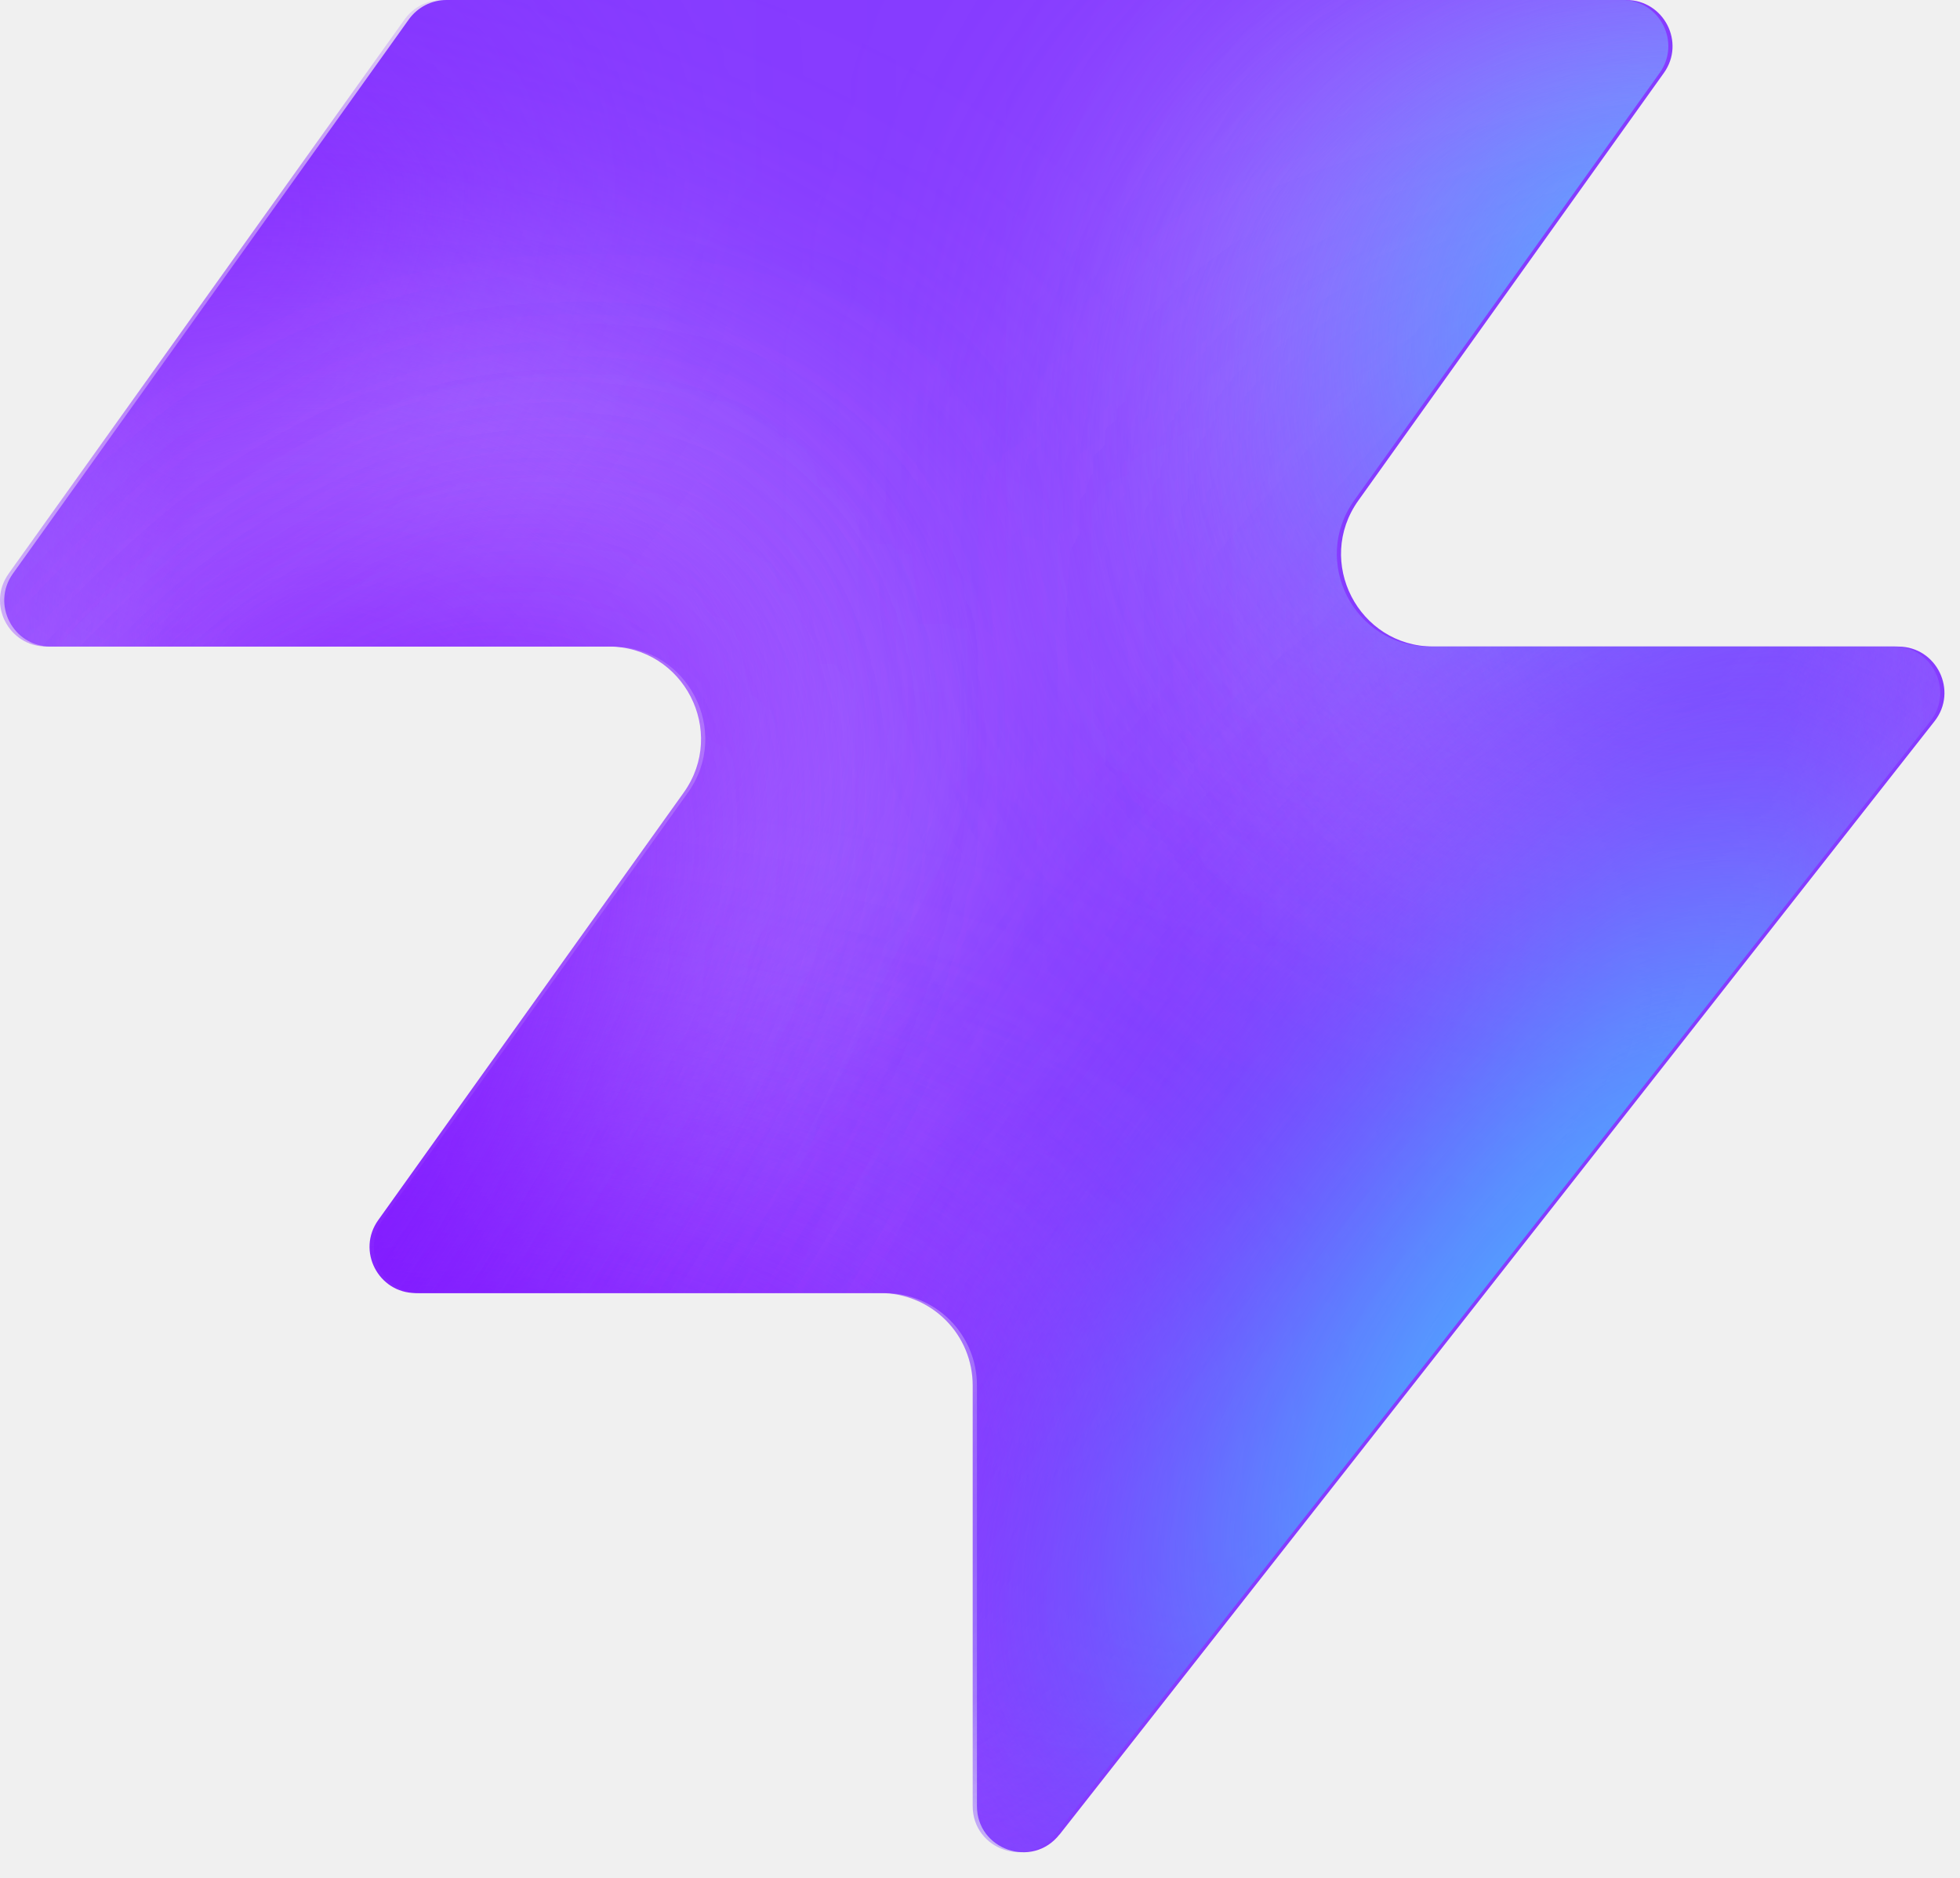
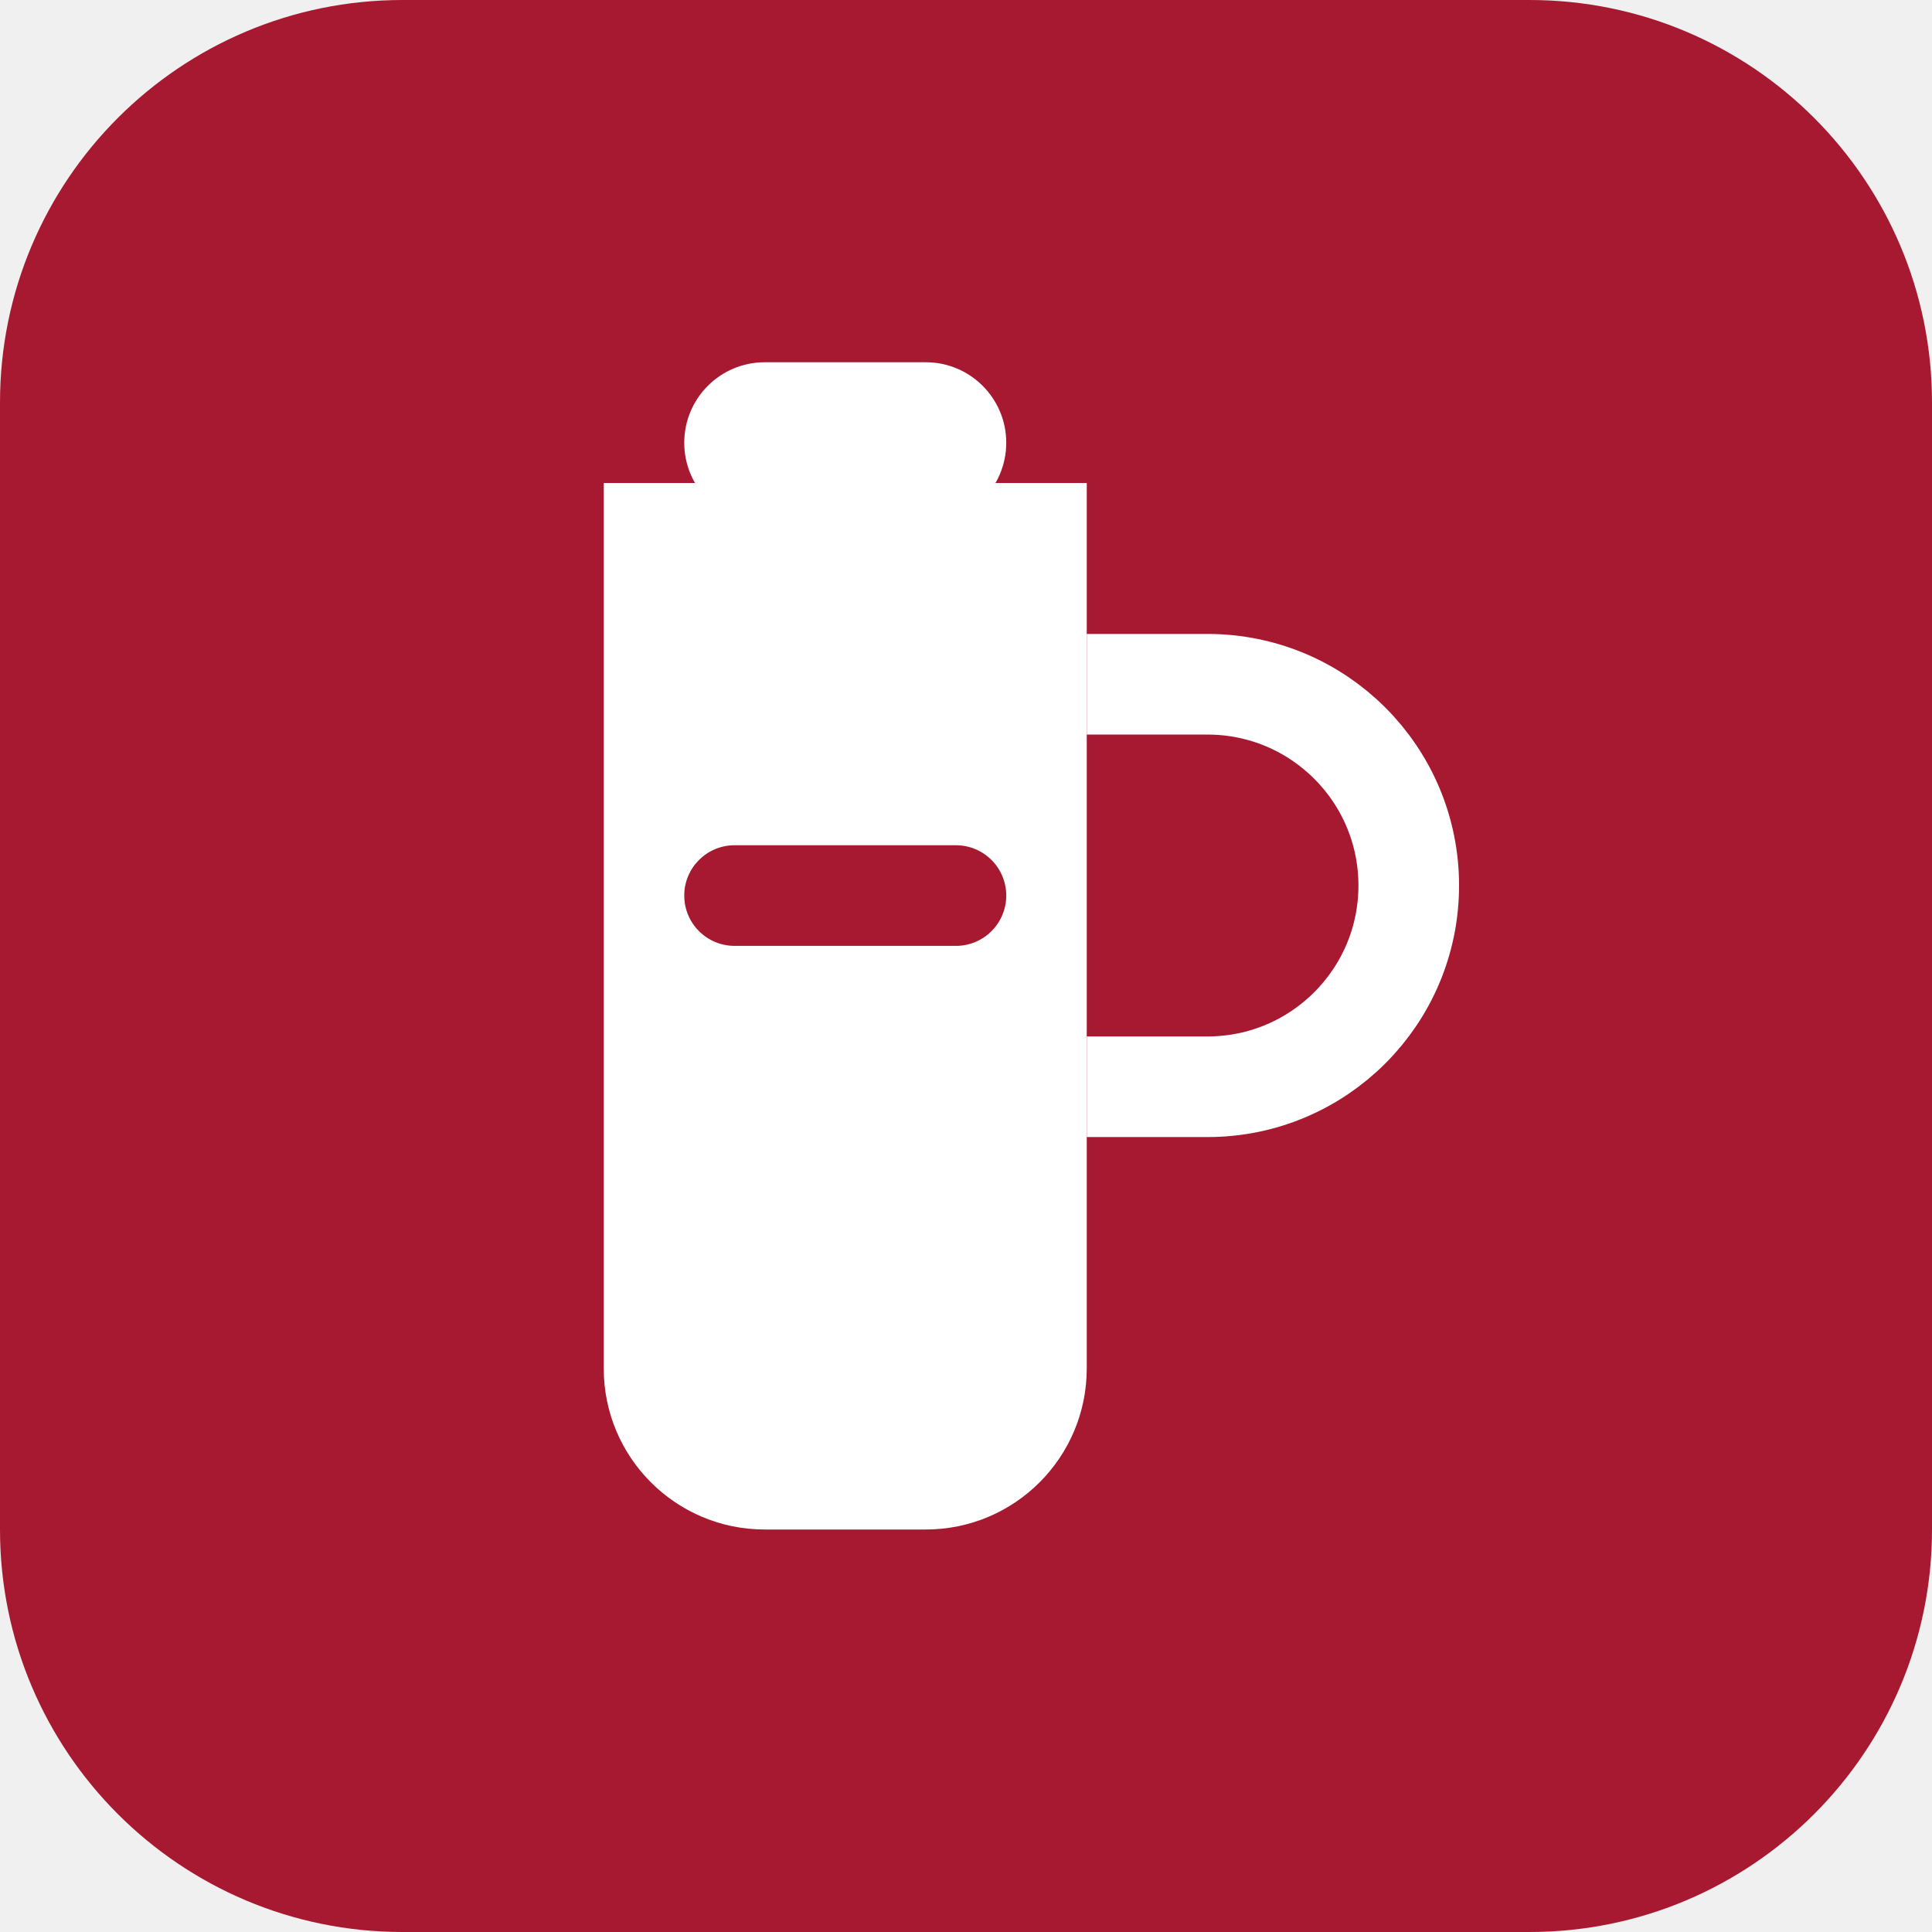
- <svg xmlns="http://www.w3.org/2000/svg" width="48" height="46" fill="none" viewBox="0 0 48 46">
-   <path fill="#863bff" d="M25.946 44.938c-.664.845-2.021.375-2.021-.698V33.937a2.26 2.26 0 0 0-2.262-2.262H10.287c-.92 0-1.456-1.04-.92-1.788l7.48-10.471c1.07-1.497 0-3.578-1.842-3.578H1.237c-.92 0-1.456-1.04-.92-1.788L10.013.474c.214-.297.556-.474.92-.474h28.894c.92 0 1.456 1.04.92 1.788l-7.48 10.471c-1.07 1.498 0 3.579 1.842 3.579h11.377c.943 0 1.473 1.088.89 1.83L25.947 44.94z" style="fill:#863bff;fill:color(display-p3 .525 .23 1);fill-opacity:1" />
-   <mask id="a" width="48" height="46" x="0" y="0" maskUnits="userSpaceOnUse" style="mask-type:alpha">
-     <path fill="#000" d="M25.842 44.938c-.664.844-2.021.375-2.021-.698V33.937a2.26 2.26 0 0 0-2.262-2.262H10.183c-.92 0-1.456-1.04-.92-1.788l7.48-10.471c1.07-1.498 0-3.579-1.842-3.579H1.133c-.92 0-1.456-1.04-.92-1.787L9.91.473c.214-.297.556-.474.92-.474h28.894c.92 0 1.456 1.04.92 1.788l-7.48 10.471c-1.07 1.498 0 3.578 1.842 3.578h11.377c.943 0 1.473 1.088.89 1.832L25.843 44.94z" style="fill:#000;fill-opacity:1" />
-   </mask>
-   <g mask="url(#a)">
-     <g filter="url(#b)">
-       <ellipse cx="5.508" cy="14.704" fill="#ede6ff" rx="5.508" ry="14.704" style="fill:#ede6ff;fill:color(display-p3 .927 .903 1);fill-opacity:1" transform="matrix(.00324 1 1 -.00324 -4.47 31.516)" />
-     </g>
-     <g filter="url(#c)">
-       <ellipse cx="10.399" cy="29.851" fill="#ede6ff" rx="10.399" ry="29.851" style="fill:#ede6ff;fill:color(display-p3 .927 .903 1);fill-opacity:1" transform="matrix(.00324 1 1 -.00324 -39.328 7.883)" />
-     </g>
-     <g filter="url(#d)">
-       <ellipse cx="5.508" cy="30.487" fill="#7e14ff" rx="5.508" ry="30.487" style="fill:#7e14ff;fill:color(display-p3 .492 .077 1);fill-opacity:1" transform="rotate(89.814 -25.913 -14.639)scale(1 -1)" />
-     </g>
-     <g filter="url(#e)">
-       <ellipse cx="5.508" cy="30.599" fill="#7e14ff" rx="5.508" ry="30.599" style="fill:#7e14ff;fill:color(display-p3 .492 .077 1);fill-opacity:1" transform="rotate(89.814 -32.644 -3.334)scale(1 -1)" />
-     </g>
-     <g filter="url(#f)">
-       <ellipse cx="5.508" cy="30.599" fill="#7e14ff" rx="5.508" ry="30.599" style="fill:#7e14ff;fill:color(display-p3 .492 .077 1);fill-opacity:1" transform="matrix(.00324 1 1 -.00324 -34.34 30.47)" />
-     </g>
-     <g filter="url(#g)">
-       <ellipse cx="14.072" cy="22.078" fill="#ede6ff" rx="14.072" ry="22.078" style="fill:#ede6ff;fill:color(display-p3 .927 .903 1);fill-opacity:1" transform="rotate(93.35 24.506 48.493)scale(-1 1)" />
-     </g>
-     <g filter="url(#h)">
-       <ellipse cx="3.47" cy="21.501" fill="#7e14ff" rx="3.47" ry="21.501" style="fill:#7e14ff;fill:color(display-p3 .492 .077 1);fill-opacity:1" transform="rotate(89.009 28.708 47.59)scale(-1 1)" />
-     </g>
-     <g filter="url(#i)">
-       <ellipse cx="3.47" cy="21.501" fill="#7e14ff" rx="3.47" ry="21.501" style="fill:#7e14ff;fill:color(display-p3 .492 .077 1);fill-opacity:1" transform="rotate(89.009 28.708 47.59)scale(-1 1)" />
-     </g>
-     <g filter="url(#j)">
-       <ellipse cx=".387" cy="8.972" fill="#7e14ff" rx="4.407" ry="29.108" style="fill:#7e14ff;fill:color(display-p3 .492 .077 1);fill-opacity:1" transform="rotate(39.51 .387 8.972)" />
-     </g>
-     <g filter="url(#k)">
-       <ellipse cx="47.523" cy="-6.092" fill="#7e14ff" rx="4.407" ry="29.108" style="fill:#7e14ff;fill:color(display-p3 .492 .077 1);fill-opacity:1" transform="rotate(37.892 47.523 -6.092)" />
-     </g>
-     <g filter="url(#l)">
-       <ellipse cx="41.412" cy="6.333" fill="#47bfff" rx="5.971" ry="9.665" style="fill:#47bfff;fill:color(display-p3 .28 .748 1);fill-opacity:1" transform="rotate(37.892 41.412 6.333)" />
-     </g>
-     <g filter="url(#m)">
-       <ellipse cx="-1.879" cy="38.332" fill="#7e14ff" rx="4.407" ry="29.108" style="fill:#7e14ff;fill:color(display-p3 .492 .077 1);fill-opacity:1" transform="rotate(37.892 -1.88 38.332)" />
-     </g>
-     <g filter="url(#n)">
-       <ellipse cx="-1.879" cy="38.332" fill="#7e14ff" rx="4.407" ry="29.108" style="fill:#7e14ff;fill:color(display-p3 .492 .077 1);fill-opacity:1" transform="rotate(37.892 -1.88 38.332)" />
-     </g>
-     <g filter="url(#o)">
-       <ellipse cx="35.651" cy="29.907" fill="#7e14ff" rx="4.407" ry="29.108" style="fill:#7e14ff;fill:color(display-p3 .492 .077 1);fill-opacity:1" transform="rotate(37.892 35.651 29.907)" />
-     </g>
-     <g filter="url(#p)">
-       <ellipse cx="38.418" cy="32.4" fill="#47bfff" rx="5.971" ry="15.297" style="fill:#47bfff;fill:color(display-p3 .28 .748 1);fill-opacity:1" transform="rotate(37.892 38.418 32.4)" />
-     </g>
-   </g>
-   <defs>
-     <filter id="b" width="60.045" height="41.654" x="-19.77" y="16.149" color-interpolation-filters="sRGB" filterUnits="userSpaceOnUse">
-       <feFlood flood-opacity="0" result="BackgroundImageFix" />
-       <feBlend in="SourceGraphic" in2="BackgroundImageFix" result="shape" />
-       <feGaussianBlur result="effect1_foregroundBlur_2002_17158" stdDeviation="7.659" />
-     </filter>
-     <filter id="c" width="90.34" height="51.437" x="-54.613" y="-7.533" color-interpolation-filters="sRGB" filterUnits="userSpaceOnUse">
-       <feFlood flood-opacity="0" result="BackgroundImageFix" />
-       <feBlend in="SourceGraphic" in2="BackgroundImageFix" result="shape" />
-       <feGaussianBlur result="effect1_foregroundBlur_2002_17158" stdDeviation="7.659" />
-     </filter>
-     <filter id="d" width="79.355" height="29.4" x="-49.64" y="2.03" color-interpolation-filters="sRGB" filterUnits="userSpaceOnUse">
-       <feFlood flood-opacity="0" result="BackgroundImageFix" />
-       <feBlend in="SourceGraphic" in2="BackgroundImageFix" result="shape" />
-       <feGaussianBlur result="effect1_foregroundBlur_2002_17158" stdDeviation="4.596" />
-     </filter>
-     <filter id="e" width="79.579" height="29.4" x="-45.045" y="20.029" color-interpolation-filters="sRGB" filterUnits="userSpaceOnUse">
-       <feFlood flood-opacity="0" result="BackgroundImageFix" />
-       <feBlend in="SourceGraphic" in2="BackgroundImageFix" result="shape" />
-       <feGaussianBlur result="effect1_foregroundBlur_2002_17158" stdDeviation="4.596" />
-     </filter>
-     <filter id="f" width="79.579" height="29.4" x="-43.513" y="21.178" color-interpolation-filters="sRGB" filterUnits="userSpaceOnUse">
-       <feFlood flood-opacity="0" result="BackgroundImageFix" />
-       <feBlend in="SourceGraphic" in2="BackgroundImageFix" result="shape" />
-       <feGaussianBlur result="effect1_foregroundBlur_2002_17158" stdDeviation="4.596" />
-     </filter>
-     <filter id="g" width="74.749" height="58.852" x="15.756" y="-17.901" color-interpolation-filters="sRGB" filterUnits="userSpaceOnUse">
-       <feFlood flood-opacity="0" result="BackgroundImageFix" />
-       <feBlend in="SourceGraphic" in2="BackgroundImageFix" result="shape" />
-       <feGaussianBlur result="effect1_foregroundBlur_2002_17158" stdDeviation="7.659" />
-     </filter>
-     <filter id="h" width="61.377" height="25.362" x="23.548" y="2.284" color-interpolation-filters="sRGB" filterUnits="userSpaceOnUse">
-       <feFlood flood-opacity="0" result="BackgroundImageFix" />
-       <feBlend in="SourceGraphic" in2="BackgroundImageFix" result="shape" />
-       <feGaussianBlur result="effect1_foregroundBlur_2002_17158" stdDeviation="4.596" />
-     </filter>
-     <filter id="i" width="61.377" height="25.362" x="23.548" y="2.284" color-interpolation-filters="sRGB" filterUnits="userSpaceOnUse">
-       <feFlood flood-opacity="0" result="BackgroundImageFix" />
-       <feBlend in="SourceGraphic" in2="BackgroundImageFix" result="shape" />
-       <feGaussianBlur result="effect1_foregroundBlur_2002_17158" stdDeviation="4.596" />
-     </filter>
-     <filter id="j" width="56.045" height="63.649" x="-27.636" y="-22.853" color-interpolation-filters="sRGB" filterUnits="userSpaceOnUse">
-       <feFlood flood-opacity="0" result="BackgroundImageFix" />
-       <feBlend in="SourceGraphic" in2="BackgroundImageFix" result="shape" />
-       <feGaussianBlur result="effect1_foregroundBlur_2002_17158" stdDeviation="4.596" />
-     </filter>
-     <filter id="k" width="54.814" height="64.646" x="20.116" y="-38.415" color-interpolation-filters="sRGB" filterUnits="userSpaceOnUse">
-       <feFlood flood-opacity="0" result="BackgroundImageFix" />
-       <feBlend in="SourceGraphic" in2="BackgroundImageFix" result="shape" />
-       <feGaussianBlur result="effect1_foregroundBlur_2002_17158" stdDeviation="4.596" />
-     </filter>
-     <filter id="l" width="33.541" height="35.313" x="24.641" y="-11.323" color-interpolation-filters="sRGB" filterUnits="userSpaceOnUse">
-       <feFlood flood-opacity="0" result="BackgroundImageFix" />
-       <feBlend in="SourceGraphic" in2="BackgroundImageFix" result="shape" />
-       <feGaussianBlur result="effect1_foregroundBlur_2002_17158" stdDeviation="4.596" />
-     </filter>
-     <filter id="m" width="54.814" height="64.646" x="-29.286" y="6.009" color-interpolation-filters="sRGB" filterUnits="userSpaceOnUse">
-       <feFlood flood-opacity="0" result="BackgroundImageFix" />
-       <feBlend in="SourceGraphic" in2="BackgroundImageFix" result="shape" />
-       <feGaussianBlur result="effect1_foregroundBlur_2002_17158" stdDeviation="4.596" />
-     </filter>
-     <filter id="n" width="54.814" height="64.646" x="-29.286" y="6.009" color-interpolation-filters="sRGB" filterUnits="userSpaceOnUse">
-       <feFlood flood-opacity="0" result="BackgroundImageFix" />
-       <feBlend in="SourceGraphic" in2="BackgroundImageFix" result="shape" />
-       <feGaussianBlur result="effect1_foregroundBlur_2002_17158" stdDeviation="4.596" />
-     </filter>
-     <filter id="o" width="54.814" height="64.646" x="8.244" y="-2.416" color-interpolation-filters="sRGB" filterUnits="userSpaceOnUse">
-       <feFlood flood-opacity="0" result="BackgroundImageFix" />
-       <feBlend in="SourceGraphic" in2="BackgroundImageFix" result="shape" />
-       <feGaussianBlur result="effect1_foregroundBlur_2002_17158" stdDeviation="4.596" />
-     </filter>
-     <filter id="p" width="39.409" height="43.623" x="18.713" y="10.588" color-interpolation-filters="sRGB" filterUnits="userSpaceOnUse">
-       <feFlood flood-opacity="0" result="BackgroundImageFix" />
-       <feBlend in="SourceGraphic" in2="BackgroundImageFix" result="shape" />
-       <feGaussianBlur result="effect1_foregroundBlur_2002_17158" stdDeviation="4.596" />
-     </filter>
-   </defs>
+ <svg xmlns="http://www.w3.org/2000/svg" width="48" height="48" viewBox="0 0 48 48">
+   <rect width="48" height="48" rx="10" fill="#A71930" />
+   <path fill="#FFFFFF" d="M15 12h12v22a4 4 0 0 1-4 4h-4a4 4 0 0 1-4-4V12z" />
+   <rect x="17" y="9" width="8" height="4" rx="2" fill="#FFFFFF" />
+   <path d="M27 17h3a5 5 0 0 1 0 10h-3" fill="none" stroke="#FFFFFF" stroke-width="2.5" />
+   <rect x="17" y="21" width="8" height="2.5" rx="1.25" fill="#A71930" />
</svg>
